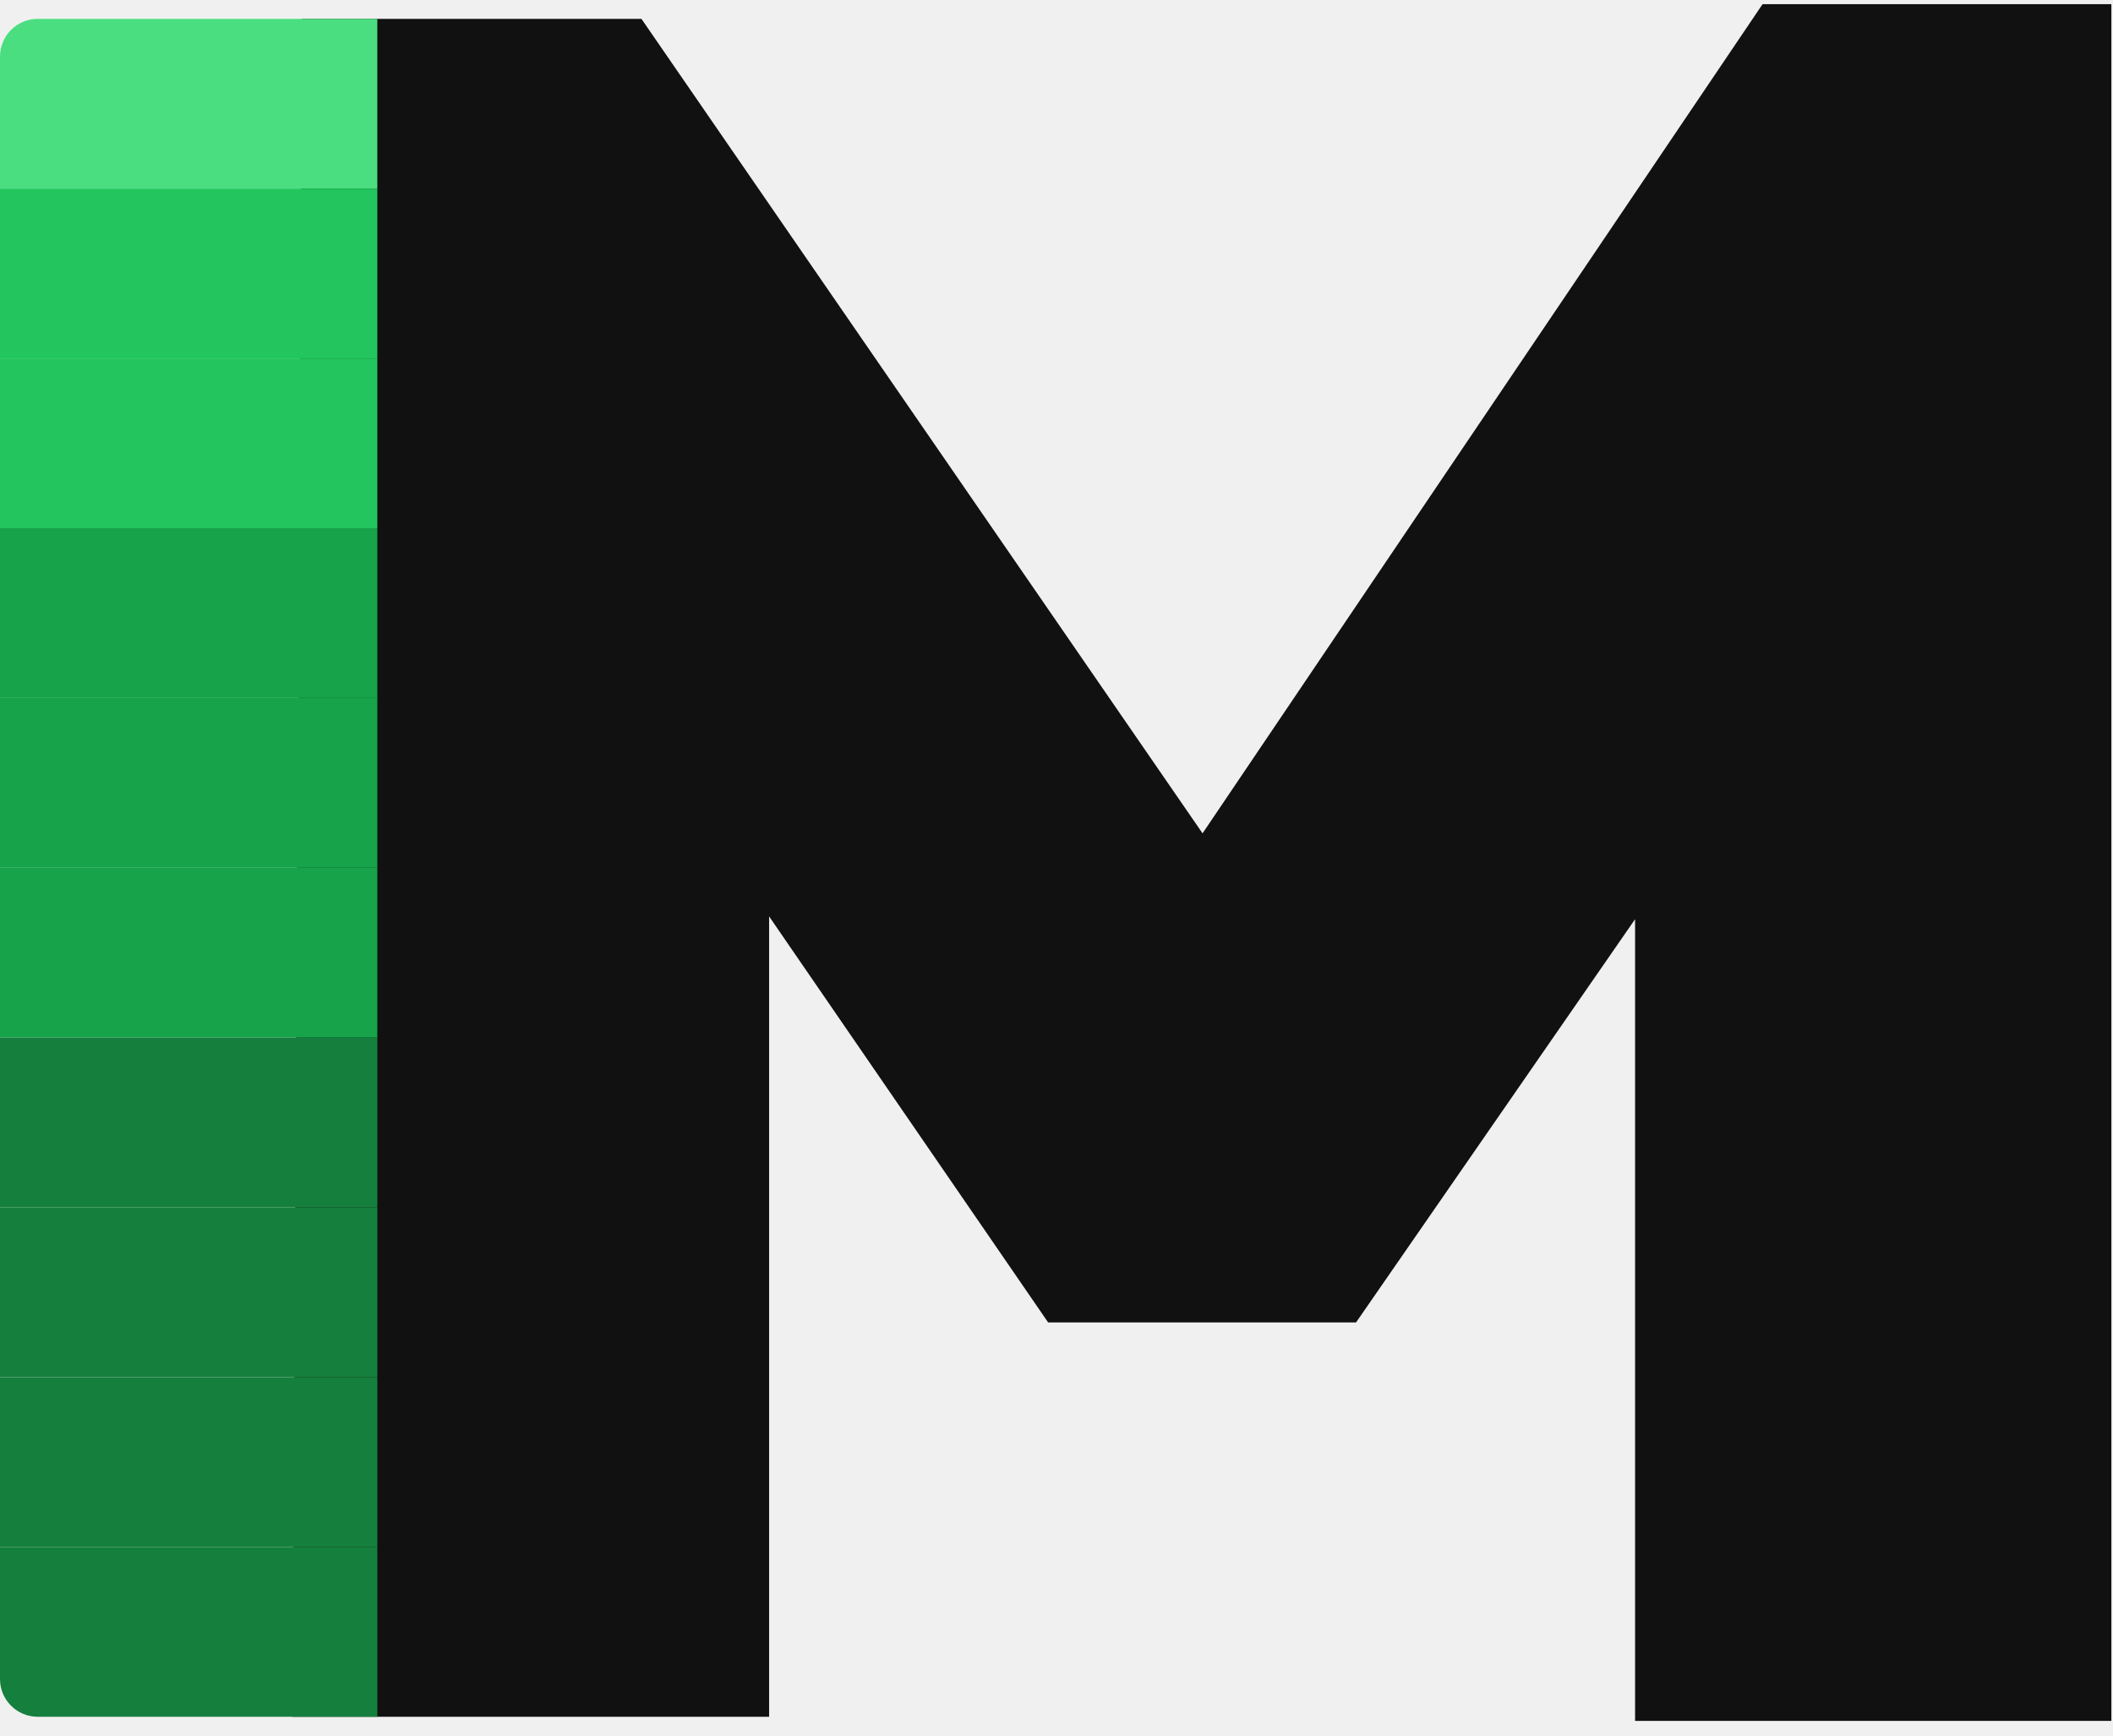
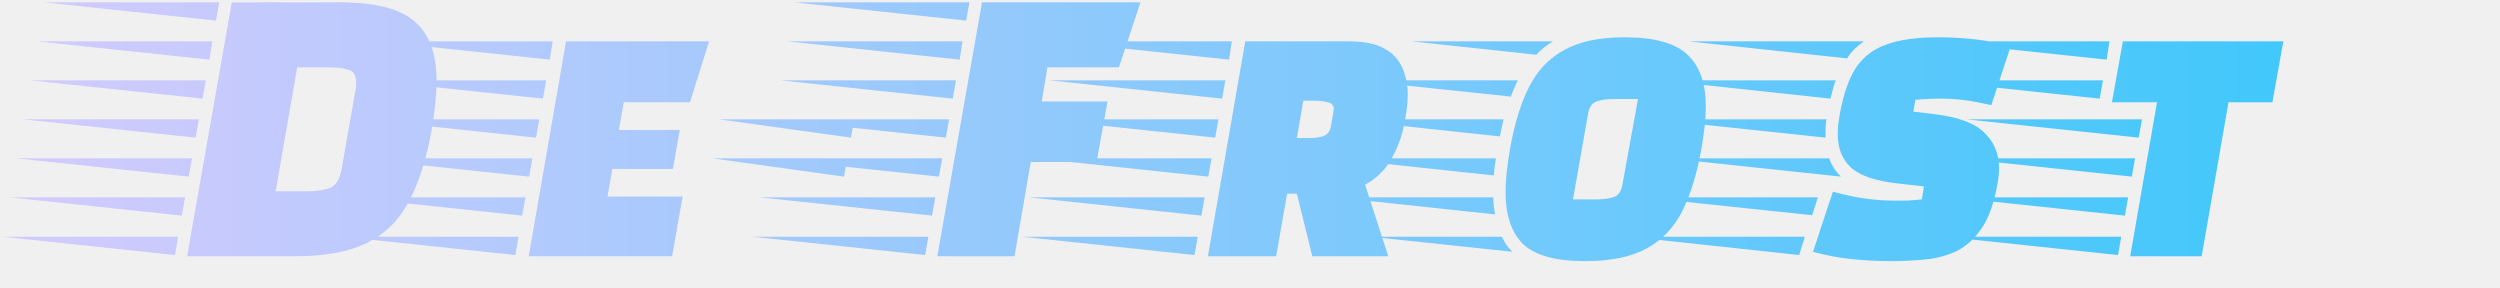
- <svg xmlns="http://www.w3.org/2000/svg" width="112" height="92" viewBox="0 0 112 92" fill="none">
-   <path d="M15.5 91L16 1H24.5H34L67.797 50.06H59.765L93.425 0.22H111.913V91.22H99.5H86.668V42.353L90.365 43.38L71.877 70.098H55.557L37.197 43.38L40.767 42.353V91H28H15.5Z" fill="#111111" />
-   <g clip-path="url(#clip0_6_114)">
-     <rect y="1" width="20" height="9" fill="#4ADE80" />
-     <rect y="10" width="20" height="9" fill="#22C55E" />
-     <rect y="19" width="20" height="9" fill="#22C55E" />
-     <rect y="28" width="20" height="9" fill="#16A34A" />
-     <rect y="37" width="20" height="9" fill="#16A34A" />
-     <rect y="46" width="20" height="9" fill="#16A34A" />
-     <rect y="55" width="20" height="9" fill="#15803D" />
-     <rect y="64" width="20" height="9" fill="#15803D" />
-     <rect y="73" width="20" height="9" fill="#15803D" />
-     <rect y="82" width="20" height="9" fill="#15803D" />
-   </g>
+ <svg xmlns="http://www.w3.org/2000/svg" width="400" height="46" viewBox="0 0 400 46" fill="none">
+   <path d="M29.937 41L37.087 0.375H54.377C60.054 0.375 64.041 1.393 66.337 3.43C68.677 5.423 69.847 8.587 69.847 12.92C69.847 15.173 69.587 17.773 69.067 20.72C68.244 25.4 67.031 29.235 65.427 32.225C63.867 35.215 61.636 37.425 58.732 38.855C55.872 40.285 52.037 41 47.227 41H29.937ZM34.552 3.3L7.057 0.375H35.072L34.552 3.3ZM33.512 9.54L5.952 6.615H33.967L33.512 9.54ZM44.107 30.6H49.242C50.672 30.6 51.842 30.427 52.752 30.08C53.706 29.733 54.334 28.758 54.637 27.155L56.912 14.22C56.956 14.003 56.977 13.83 56.977 13.7C56.977 13.527 56.977 13.353 56.977 13.18C56.977 12.053 56.566 11.382 55.742 11.165C54.962 10.905 53.944 10.775 52.687 10.775H47.552L44.107 30.6ZM32.407 15.78L4.847 12.855H32.927L32.407 15.78ZM31.302 22.02L3.742 19.095H31.822L31.302 22.02ZM30.197 28.26L2.637 25.335H30.717L30.197 28.26ZM29.092 34.5L1.532 31.575H29.612L29.092 34.5ZM27.987 40.805L0.427 37.88H28.507L27.987 40.805ZM84.591 41L90.571 6.615H113.451L110.396 16.365H99.801L99.021 20.785H108.771L107.666 27.025H97.981L97.201 31.445H109.226L107.536 41H84.591ZM87.971 9.54L60.411 6.615H88.426L87.971 9.54ZM86.866 15.78L59.306 12.855H87.386L86.866 15.78ZM85.761 22.02L58.201 19.095H86.281L85.761 22.02ZM84.656 28.26L57.096 25.335H85.176L84.656 28.26ZM83.551 34.5L55.991 31.575H84.071L83.551 34.5ZM82.446 40.805L54.886 37.88H82.966L82.446 40.805ZM136.152 22.02L115.092 19.095H136.672L136.152 22.02ZM135.047 28.26L113.987 25.335H135.567L135.047 28.26ZM149.971 41L157.121 0.375H182.471L179.026 10.775H167.586L166.676 16.235H177.206L175.451 25.92H164.921L162.321 41H149.971ZM154.586 3.3L127.091 0.375H155.106L154.586 3.3ZM153.546 9.54L125.986 6.615H154.001L153.546 9.54ZM152.441 15.78L124.881 12.855H152.961L152.441 15.78ZM151.336 22.02L123.776 19.095H151.856L151.336 22.02ZM150.231 28.26L122.671 25.335H150.751L150.231 28.26ZM149.126 34.5L121.566 31.575H149.646L149.126 34.5ZM148.021 40.805L120.461 37.88H148.541L148.021 40.805ZM193.262 41L199.242 6.615H215.752C218.179 6.615 220.064 6.983 221.407 7.72C222.794 8.457 223.769 9.475 224.332 10.775C224.939 12.075 225.242 13.548 225.242 15.195C225.242 16.495 225.047 18.077 224.657 19.94C224.311 21.803 223.639 23.623 222.642 25.4C221.689 27.133 220.281 28.52 218.417 29.56L222.122 41H209.967L207.497 30.99H205.937L204.182 41H193.262ZM196.642 9.54L169.082 6.615H197.097L196.642 9.54ZM195.537 15.78L167.977 12.855H196.057L195.537 15.78ZM207.497 22.085H209.577C210.444 22.085 211.181 21.977 211.787 21.76C212.437 21.5 212.827 20.958 212.957 20.135L213.347 17.86C213.347 17.773 213.347 17.708 213.347 17.665C213.391 17.578 213.412 17.513 213.412 17.47C213.412 16.863 213.087 16.495 212.437 16.365C211.831 16.192 211.007 16.105 209.967 16.105H208.537L207.497 22.085ZM194.432 22.02L166.872 19.095H194.952L194.432 22.02ZM193.327 28.26L165.767 25.335H193.847L193.327 28.26ZM192.222 34.5L164.662 31.575H192.742L192.222 34.5ZM191.117 40.805L163.557 37.88H191.637L191.117 40.805ZM253.628 41.78C248.905 41.78 245.59 40.87 243.683 39.05C241.82 37.187 240.888 34.413 240.888 30.73C240.888 29.733 240.953 28.65 241.083 27.48C241.213 26.31 241.386 25.097 241.603 23.84C242.296 19.853 243.315 16.538 244.658 13.895C246.001 11.252 247.886 9.28 250.313 7.98C252.74 6.637 255.946 5.965 259.933 5.965C264.7 5.965 268.058 6.897 270.008 8.76C271.958 10.58 272.933 13.353 272.933 17.08C272.933 18.033 272.868 19.095 272.738 20.265C272.608 21.392 272.435 22.583 272.218 23.84C271.525 27.783 270.506 31.098 269.163 33.785C267.82 36.428 265.913 38.422 263.443 39.765C260.973 41.108 257.701 41.78 253.628 41.78ZM245.828 8.76L225.873 6.615H248.493C247.453 7.222 246.565 7.937 245.828 8.76ZM241.733 15.455L217.163 12.855H242.838C242.665 13.288 242.47 13.722 242.253 14.155C242.08 14.545 241.906 14.978 241.733 15.455ZM251.678 31.9H255.513C256.64 31.9 257.55 31.77 258.243 31.51C258.98 31.25 259.435 30.557 259.608 29.43L262.078 15.845H258.113C257.073 15.845 256.185 15.975 255.448 16.235C254.711 16.495 254.256 17.167 254.083 18.25L251.678 31.9ZM239.978 21.825L214.563 19.095H240.563L239.978 21.825ZM239.003 28.065L213.393 25.335H239.328C239.285 25.812 239.22 26.288 239.133 26.765C239.09 27.198 239.046 27.632 239.003 28.065ZM239.198 34.305L213.653 31.575H238.938C238.938 32.052 238.96 32.528 239.003 33.005C239.09 33.438 239.155 33.872 239.198 34.305ZM241.993 40.285L219.308 37.88H240.303C240.52 38.313 240.758 38.747 241.018 39.18C241.321 39.57 241.646 39.938 241.993 40.285ZM302.494 41.78C300.458 41.78 298.378 41.672 296.254 41.455C294.174 41.238 292.116 40.848 290.079 40.285L293.264 30.665C296.644 31.618 299.894 32.095 303.014 32.095C303.794 32.095 304.531 32.095 305.224 32.095C305.961 32.052 306.719 31.987 307.499 31.9L307.824 29.82L303.729 29.365C300.133 28.975 297.619 28.13 296.189 26.83C294.759 25.53 294.044 23.753 294.044 21.5C294.044 21.023 294.066 20.503 294.109 19.94C294.196 19.377 294.283 18.813 294.369 18.25C294.933 15.13 295.778 12.682 296.904 10.905C298.074 9.128 299.699 7.872 301.779 7.135C303.903 6.355 306.676 5.965 310.099 5.965C314.216 5.965 318.094 6.42 321.734 7.33L318.614 16.82C317.098 16.473 315.711 16.213 314.454 16.04C313.198 15.867 311.833 15.78 310.359 15.78C309.536 15.78 308.864 15.802 308.344 15.845C307.824 15.845 307.196 15.888 306.459 15.975L306.134 17.86L309.384 18.25C313.198 18.683 315.884 19.658 317.444 21.175C319.048 22.692 319.849 24.598 319.849 26.895C319.849 27.285 319.828 27.697 319.784 28.13C319.741 28.563 319.676 28.997 319.589 29.43C319.069 32.42 318.246 34.76 317.119 36.45C315.993 38.14 314.649 39.375 313.089 40.155C311.529 40.892 309.839 41.347 308.019 41.52C306.199 41.693 304.358 41.78 302.494 41.78ZM295.539 9.345L270.189 6.615H298.204C297.684 7.005 297.186 7.417 296.709 7.85C296.276 8.283 295.886 8.782 295.539 9.345ZM292.874 15.78L265.704 12.855H293.719C293.546 13.288 293.394 13.765 293.264 14.285C293.134 14.762 293.004 15.26 292.874 15.78ZM292.094 22.02L264.534 19.095H292.224C292.181 19.485 292.138 19.897 292.094 20.33C292.094 20.72 292.094 21.11 292.094 21.5V22.02ZM294.564 28.26L267.069 25.335H292.679C293.069 26.462 293.698 27.437 294.564 28.26ZM289.949 34.435L262.844 31.575H290.859L289.949 34.435ZM287.869 40.805L260.699 37.88H288.779L287.869 40.805ZM340.83 41L345.12 16.365H337.905L339.66 6.615H365.335L363.58 16.365H356.56L352.27 41H340.83ZM337.06 9.54L309.5 6.615H337.515L337.06 9.54ZM335.955 15.78L308.395 12.855H336.475L335.955 15.78ZM342.195 22.02L314.635 19.095H342.715L342.195 22.02ZM341.09 28.26L313.53 25.335H341.61L341.09 28.26ZM339.985 34.5L312.425 31.575H340.505L339.985 34.5ZM338.88 40.805L311.32 37.88H339.4L338.88 40.805Z" fill="url(#paint0_linear_53_2)" />
  <defs>
-     <clipPath id="clip0_6_114">
-       <path d="M0 3C0 1.895 0.895 1 2 1H20V91H2C0.895 91 0 90.105 0 89V3Z" fill="white" />
-     </clipPath>
+     <linearGradient id="paint0_linear_53_2" x1="11" y1="31" x2="369" y2="31" gradientUnits="userSpaceOnUse">
+       <stop stop-color="#D0CAFD" />
+       <stop offset="1" stop-color="#40C8FB" />
+     </linearGradient>
  </defs>
</svg>
